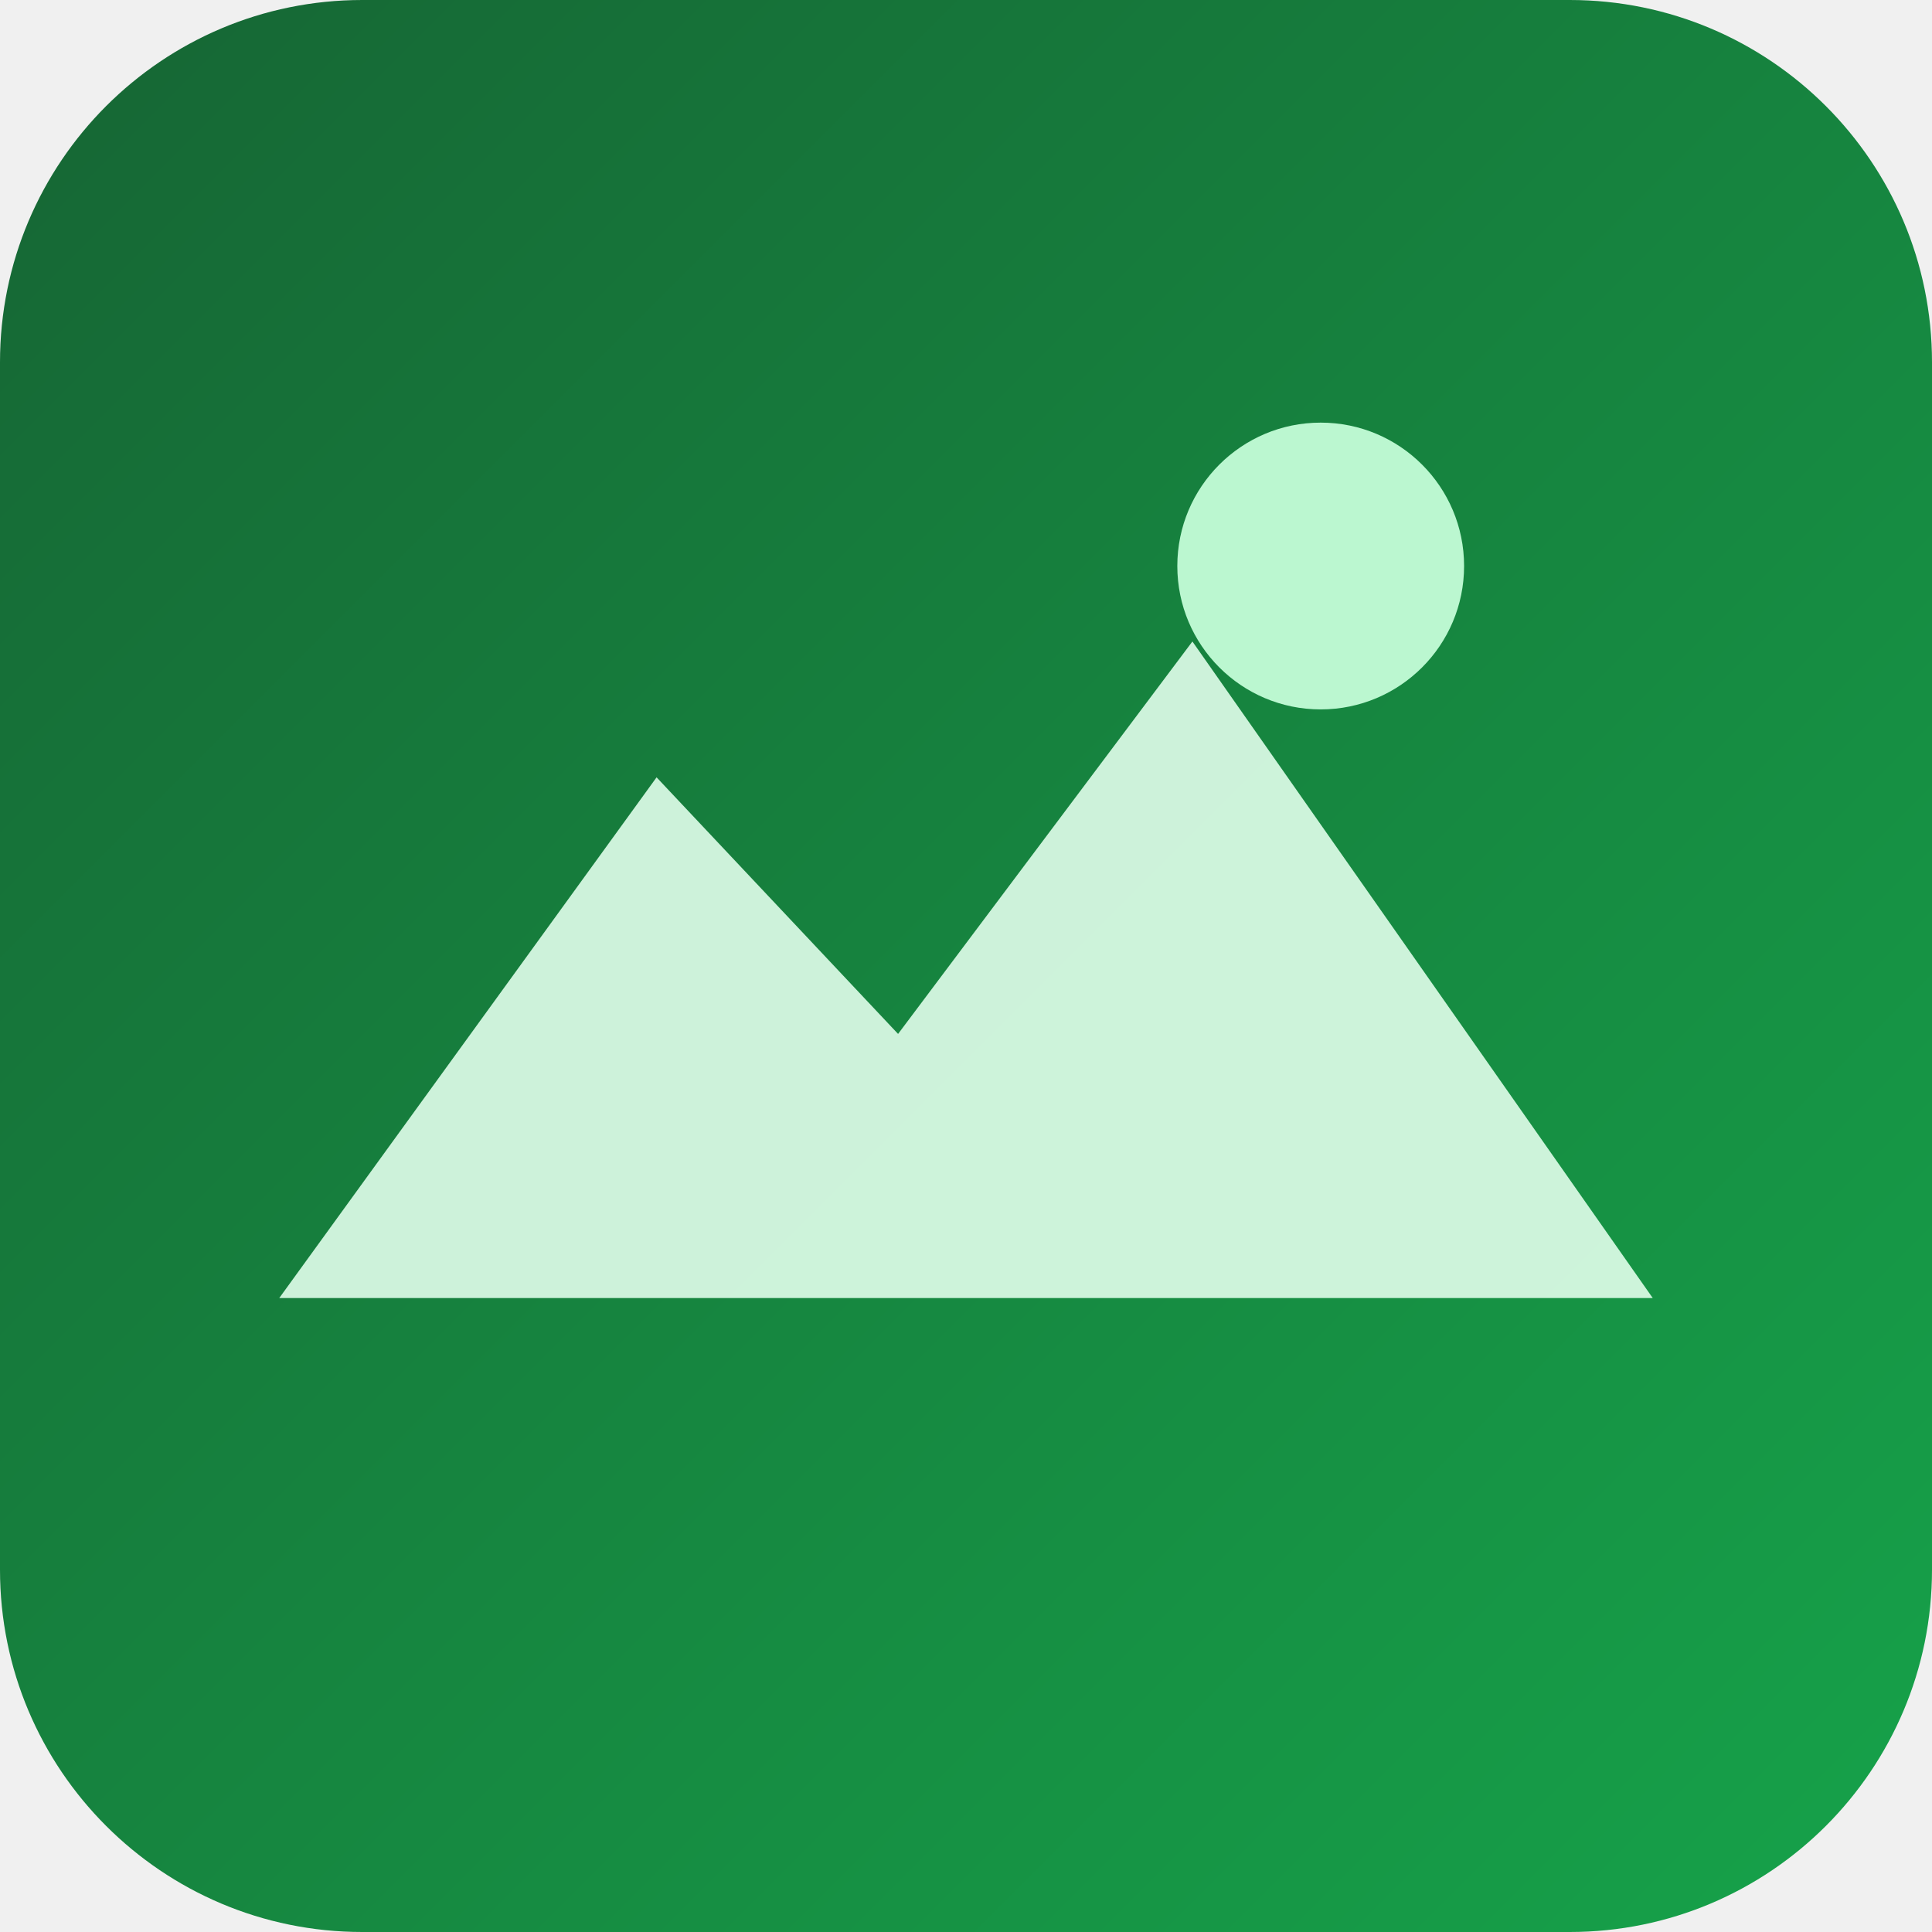
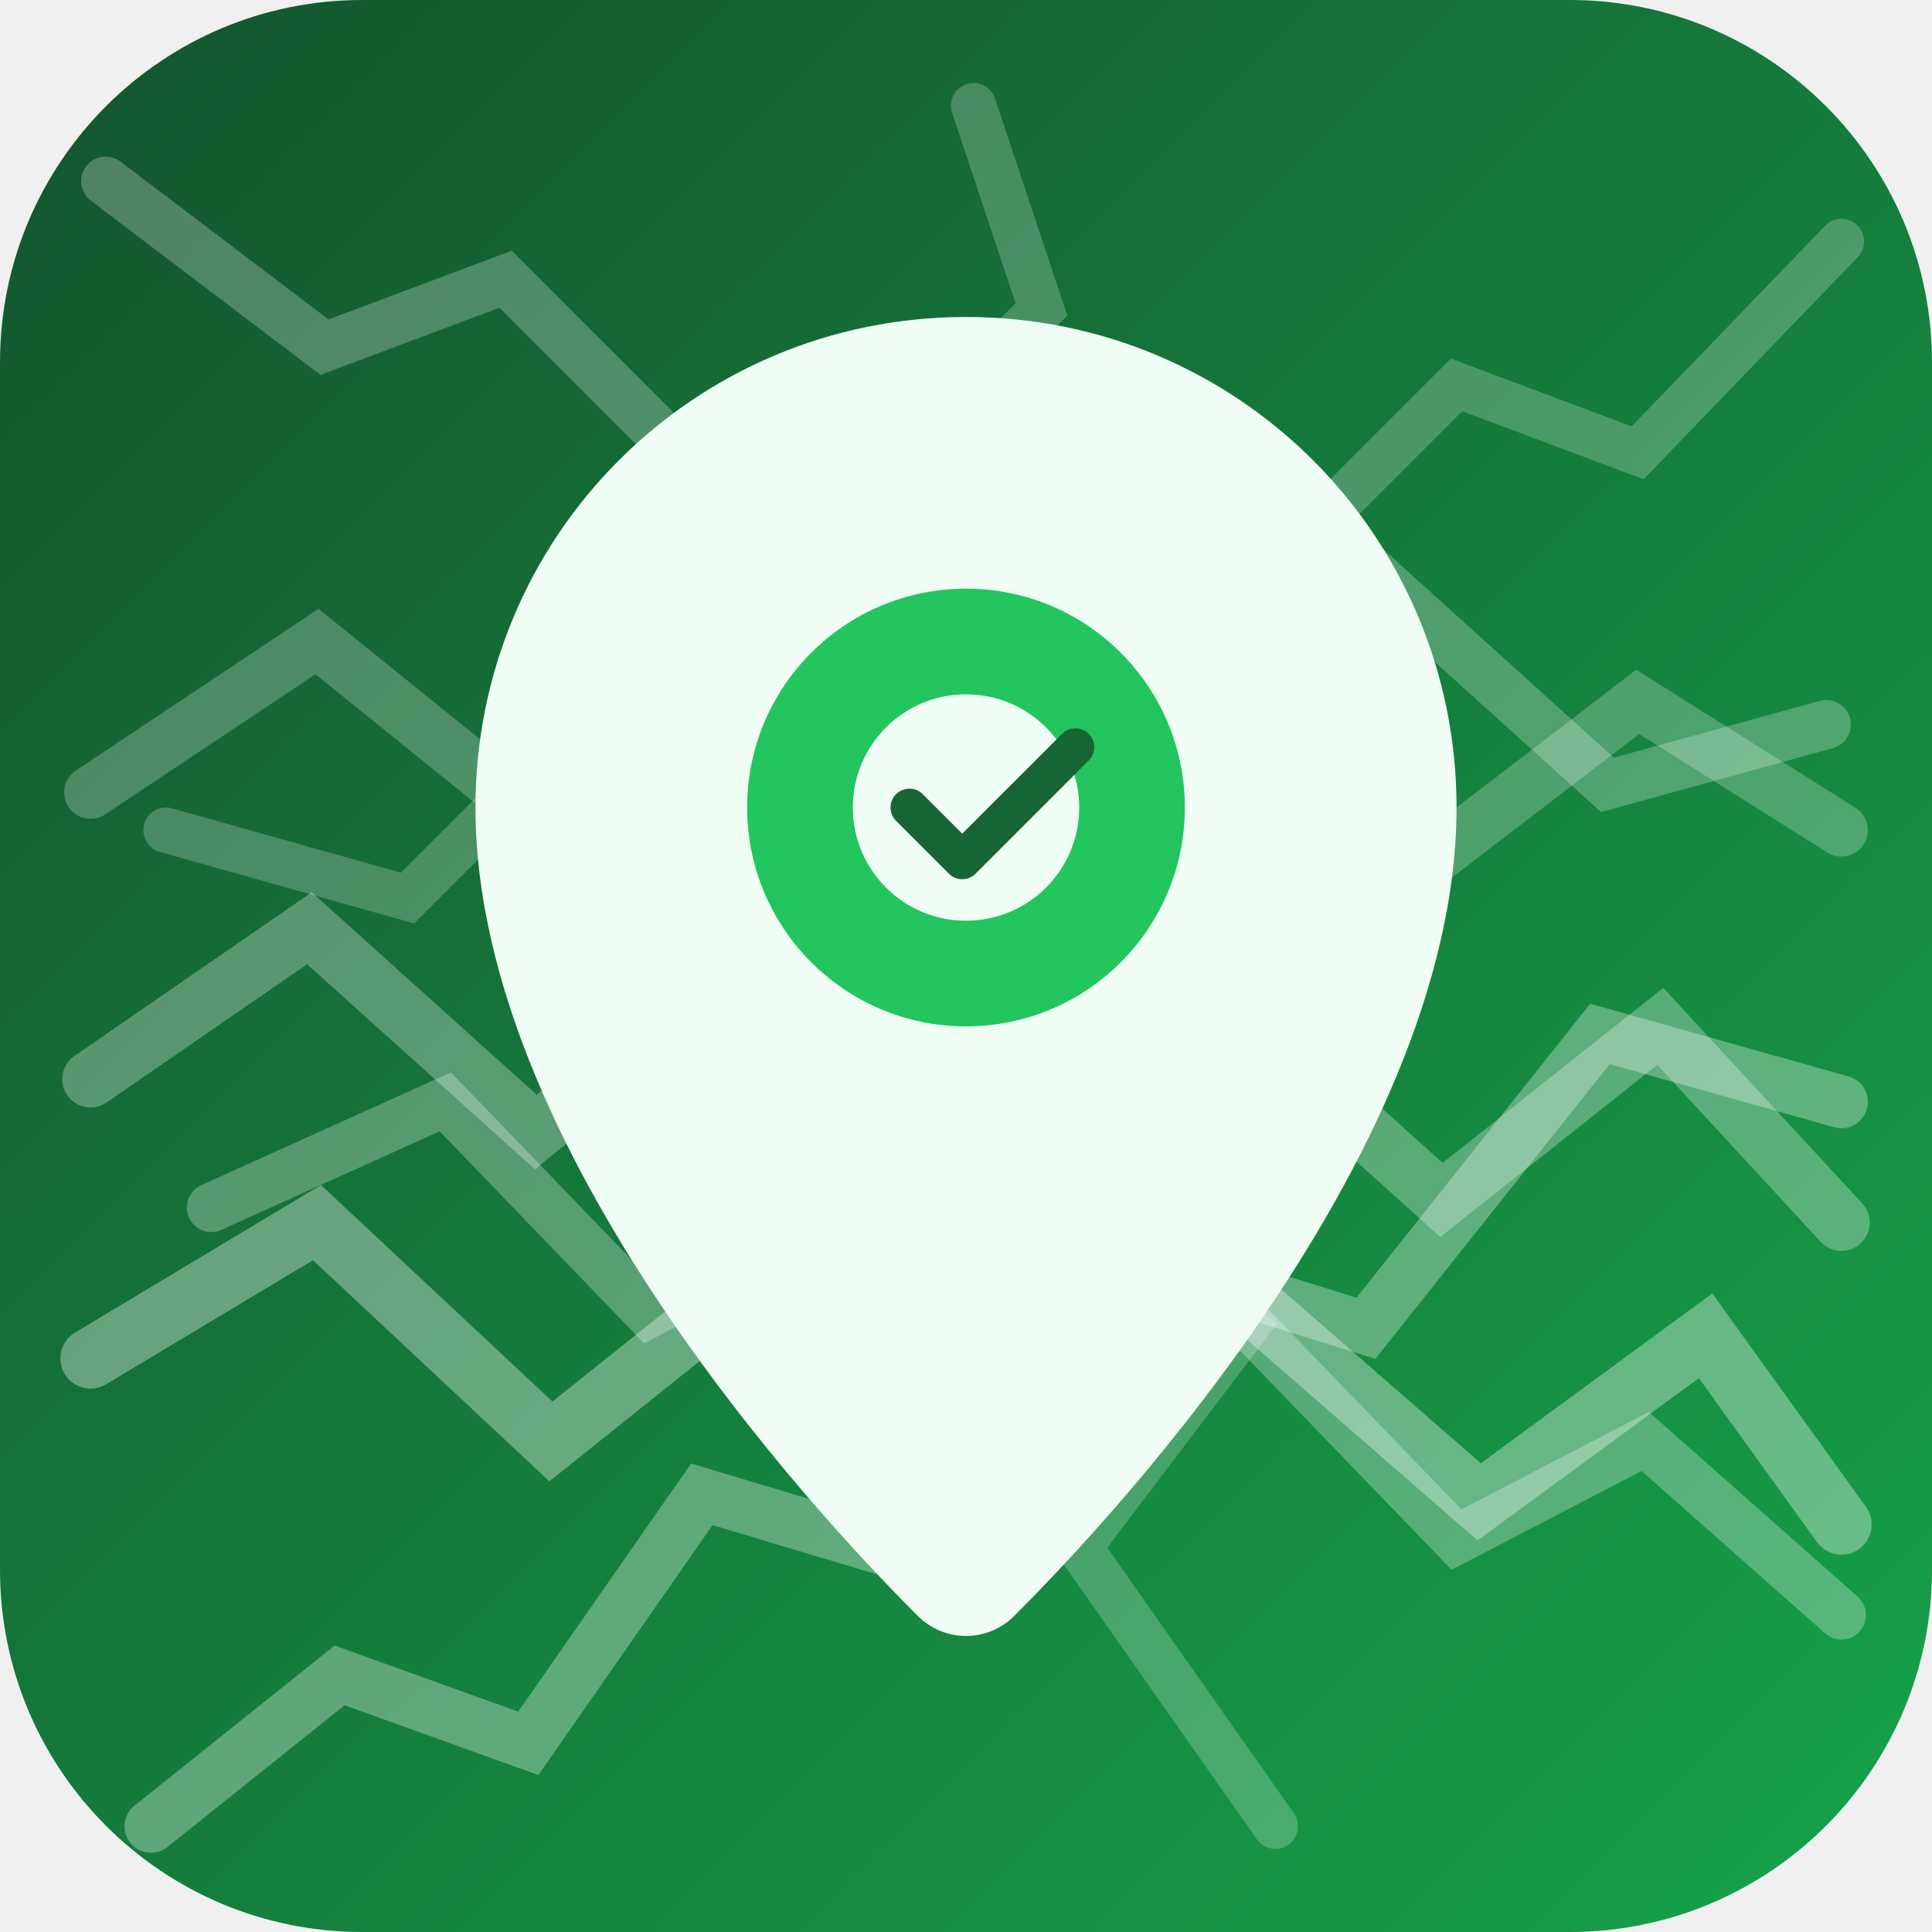
<svg xmlns="http://www.w3.org/2000/svg" viewBox="0 0 512 512" role="img" aria-label="Local Guides">
  <defs>
-     <linearGradient id="g" x1="0" x2="1" y1="0" y2="1">
-       <stop offset="0%" stop-color="#166534" />
+     <linearGradient id="bg" x1="0" x2="1" y1="0" y2="1">
+       <stop offset="0%" stop-color="#14532d" />
      <stop offset="100%" stop-color="#16a34a" />
    </linearGradient>
  </defs>
-   <rect width="512" height="512" rx="96" fill="url(#g)" />
-   <path d="M74 344L174 206l64 68 78-104 122 174H74z" fill="#dcfce7" opacity="0.92" />
-   <circle cx="350" cy="150" r="38" fill="#bbf7d0" />
+   <rect width="512" height="512" rx="96" fill="url(#bg)" />
+   <path d="M24 210L84 170L136 212L192 176L250 224L314 184L374 232L434 186L488 220" fill="none" stroke="#fff" stroke-opacity=".24" stroke-width="14" stroke-linecap="round" />
+   <path d="M24 286L82 246L142 300L198 254L258 312L322 264L382 318L440 272L488 324" fill="none" stroke="#fff" stroke-opacity=".29" stroke-width="15" stroke-linecap="round" />
+   <path d="M24 360L84 324L146 382L206 334L266 390L330 344L392 398L452 354L488 404" fill="none" stroke="#fff" stroke-opacity=".35" stroke-width="16" stroke-linecap="round" />
+   <path d="M40 484L90 444L140 462L186 396L246 414L304 334L362 352L424 274L488 292" fill="none" stroke="#fff" stroke-opacity=".32" stroke-width="14" stroke-linecap="round" />
+   <path d="M28 48L86 92L134 74L192 132L246 112L306 170L364 152L426 208L484 192" fill="none" stroke="#fff" stroke-opacity=".25" stroke-width="13" stroke-linecap="round" />
+   <path d="M488 64L434 120L386 102L328 160L278 142L220 198L164 182L108 238L44 220" fill="none" stroke="#fff" stroke-opacity=".23" stroke-width="12" stroke-linecap="round" />
+   <path d="M488 428L436 382L386 408L330 350L282 376L226 320L172 348L118 292L56 320" fill="none" stroke="#fff" stroke-opacity=".28" stroke-width="13" stroke-linecap="round" />
+   <path d="M258 28L276 82L232 126L294 170L248 216L312 262L266 306L330 352L286 410L338 484" fill="none" stroke="#fff" stroke-opacity=".22" stroke-width="12" stroke-linecap="round" />
+   <path d="M256 84c-72 0-130 58-130 130 0 95 100 197 117 214a18 18 0 0 0 26 0c17-17 117-119 117-214 0-72-58-130-130-130z" fill="#f0fdf4" />
+   <circle cx="256" cy="214" r="58" fill="#22c55e" />
+   <circle cx="256" cy="214" r="30" fill="#f0fdf4" />
+   <path d="M241 214l14 14 30-30" fill="none" stroke="#166534" stroke-width="10" stroke-linecap="round" stroke-linejoin="round" />
</svg>
